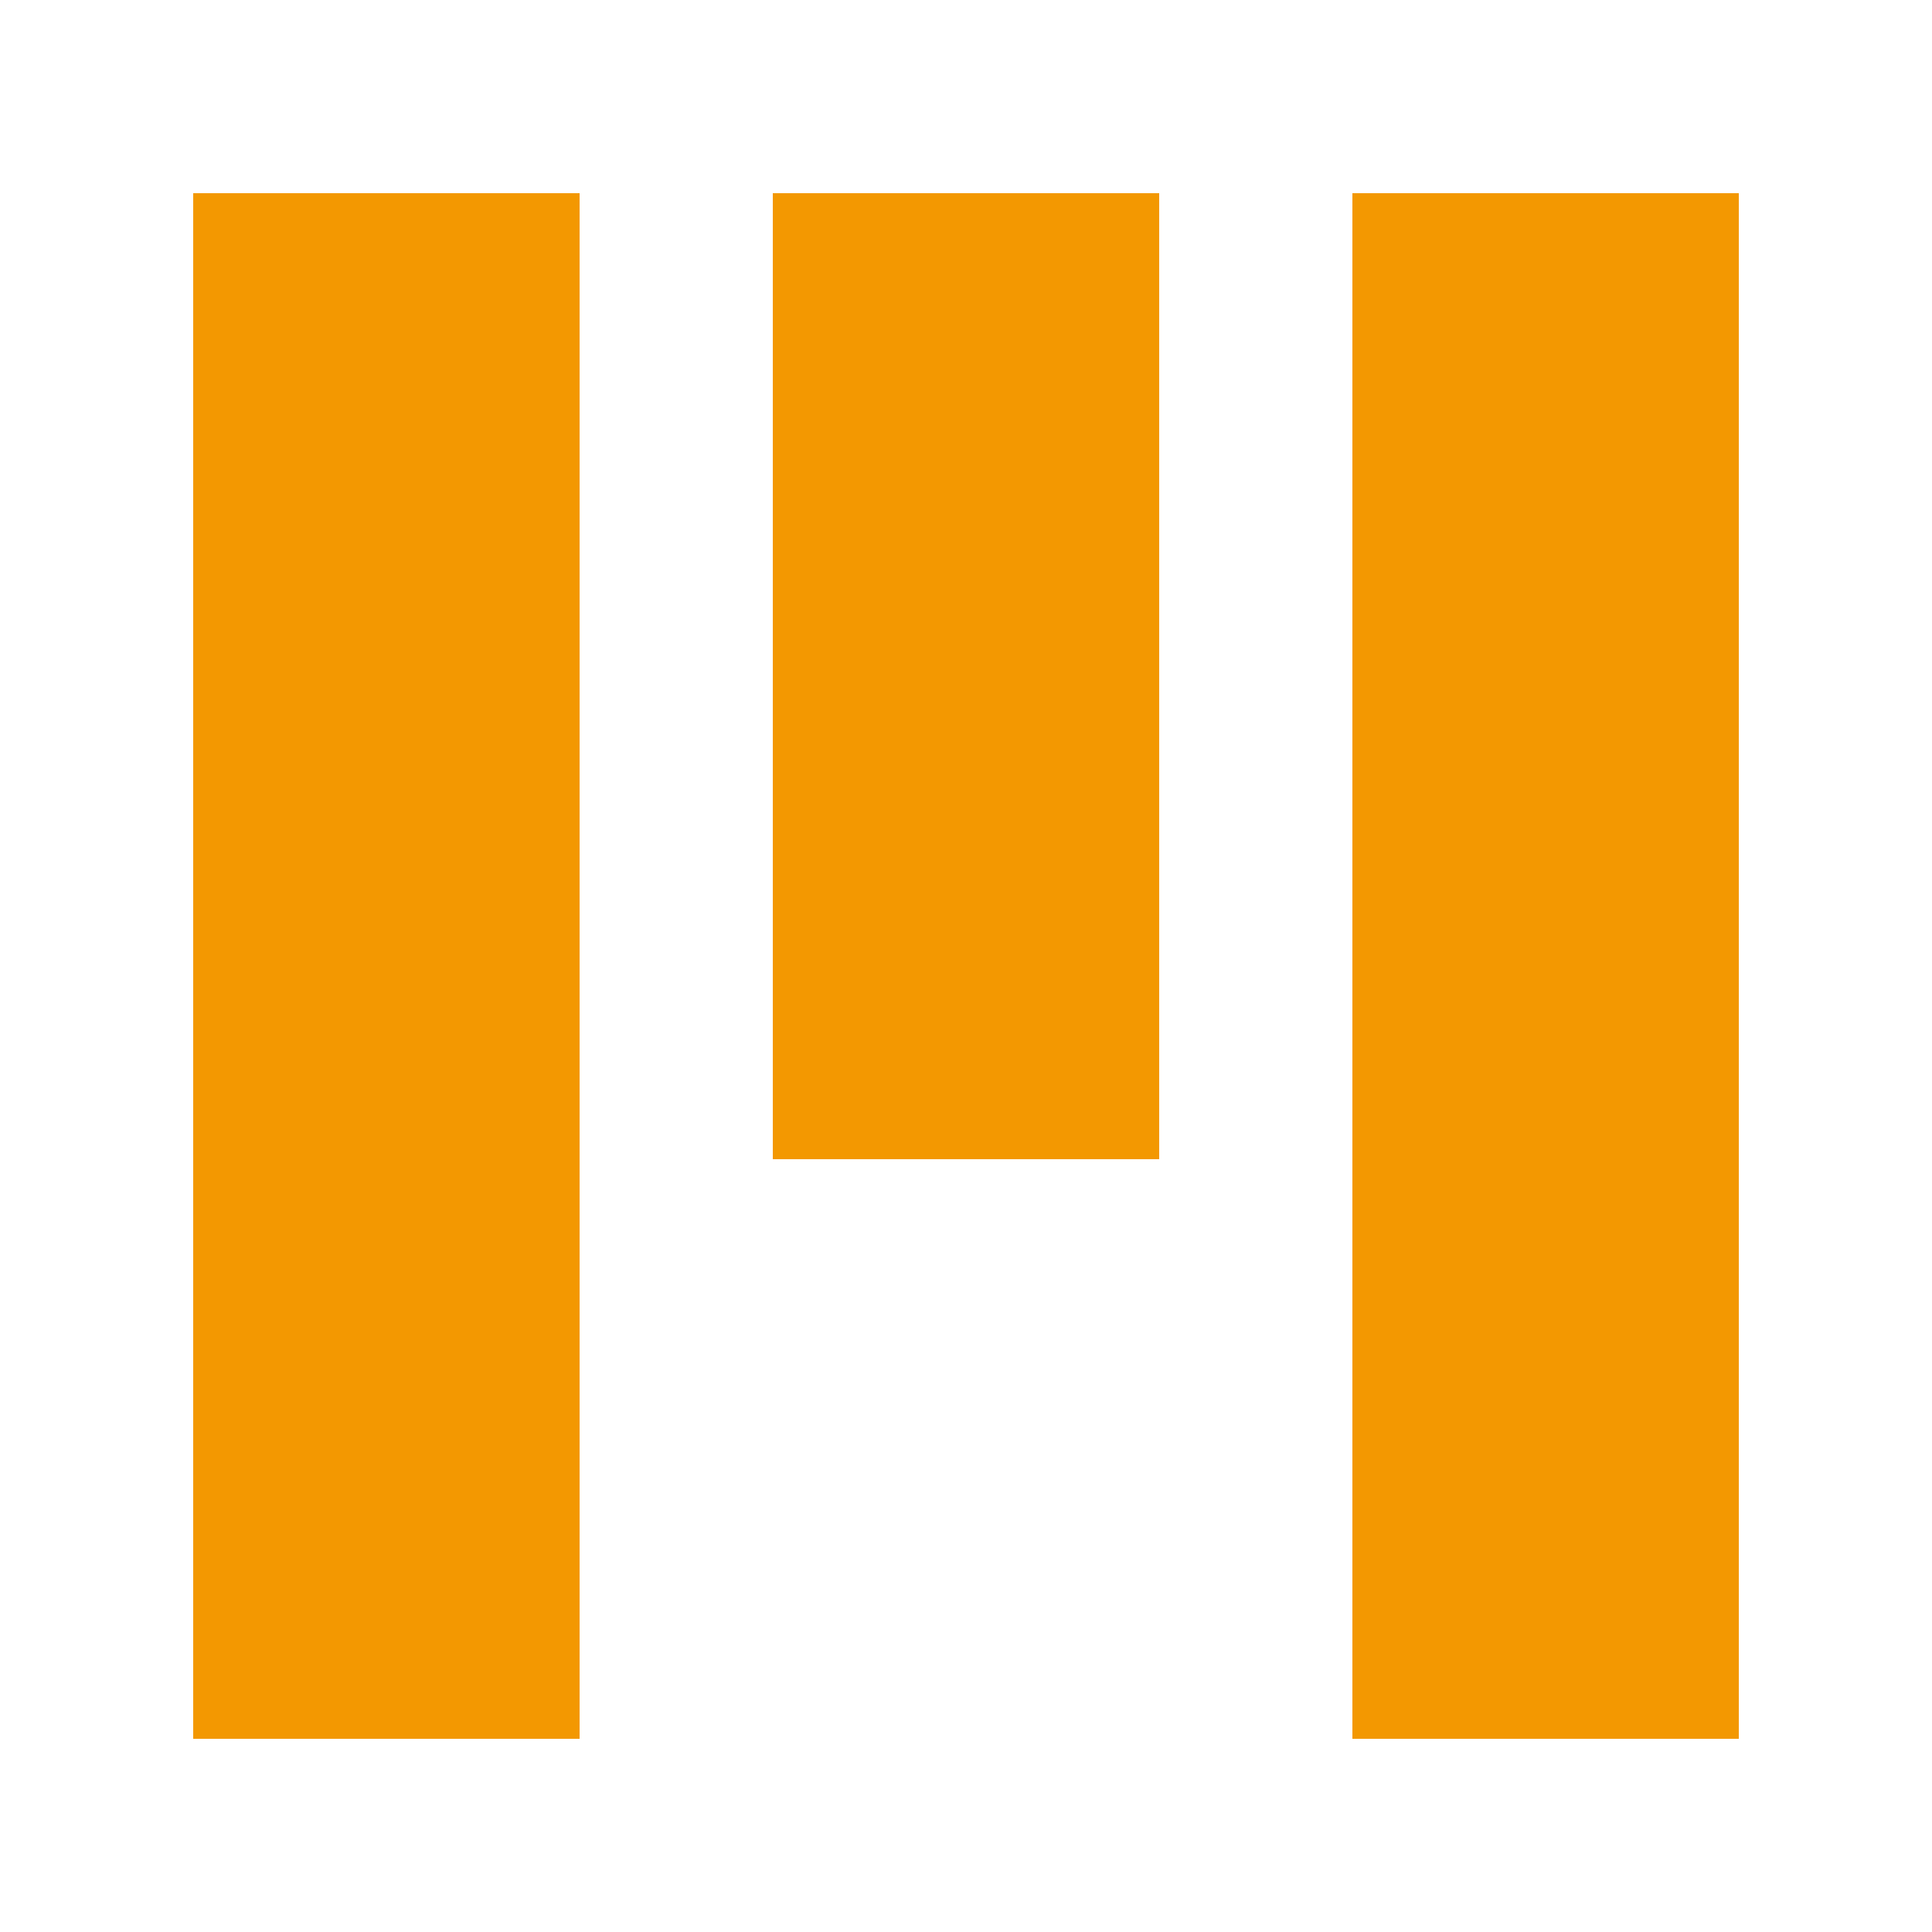
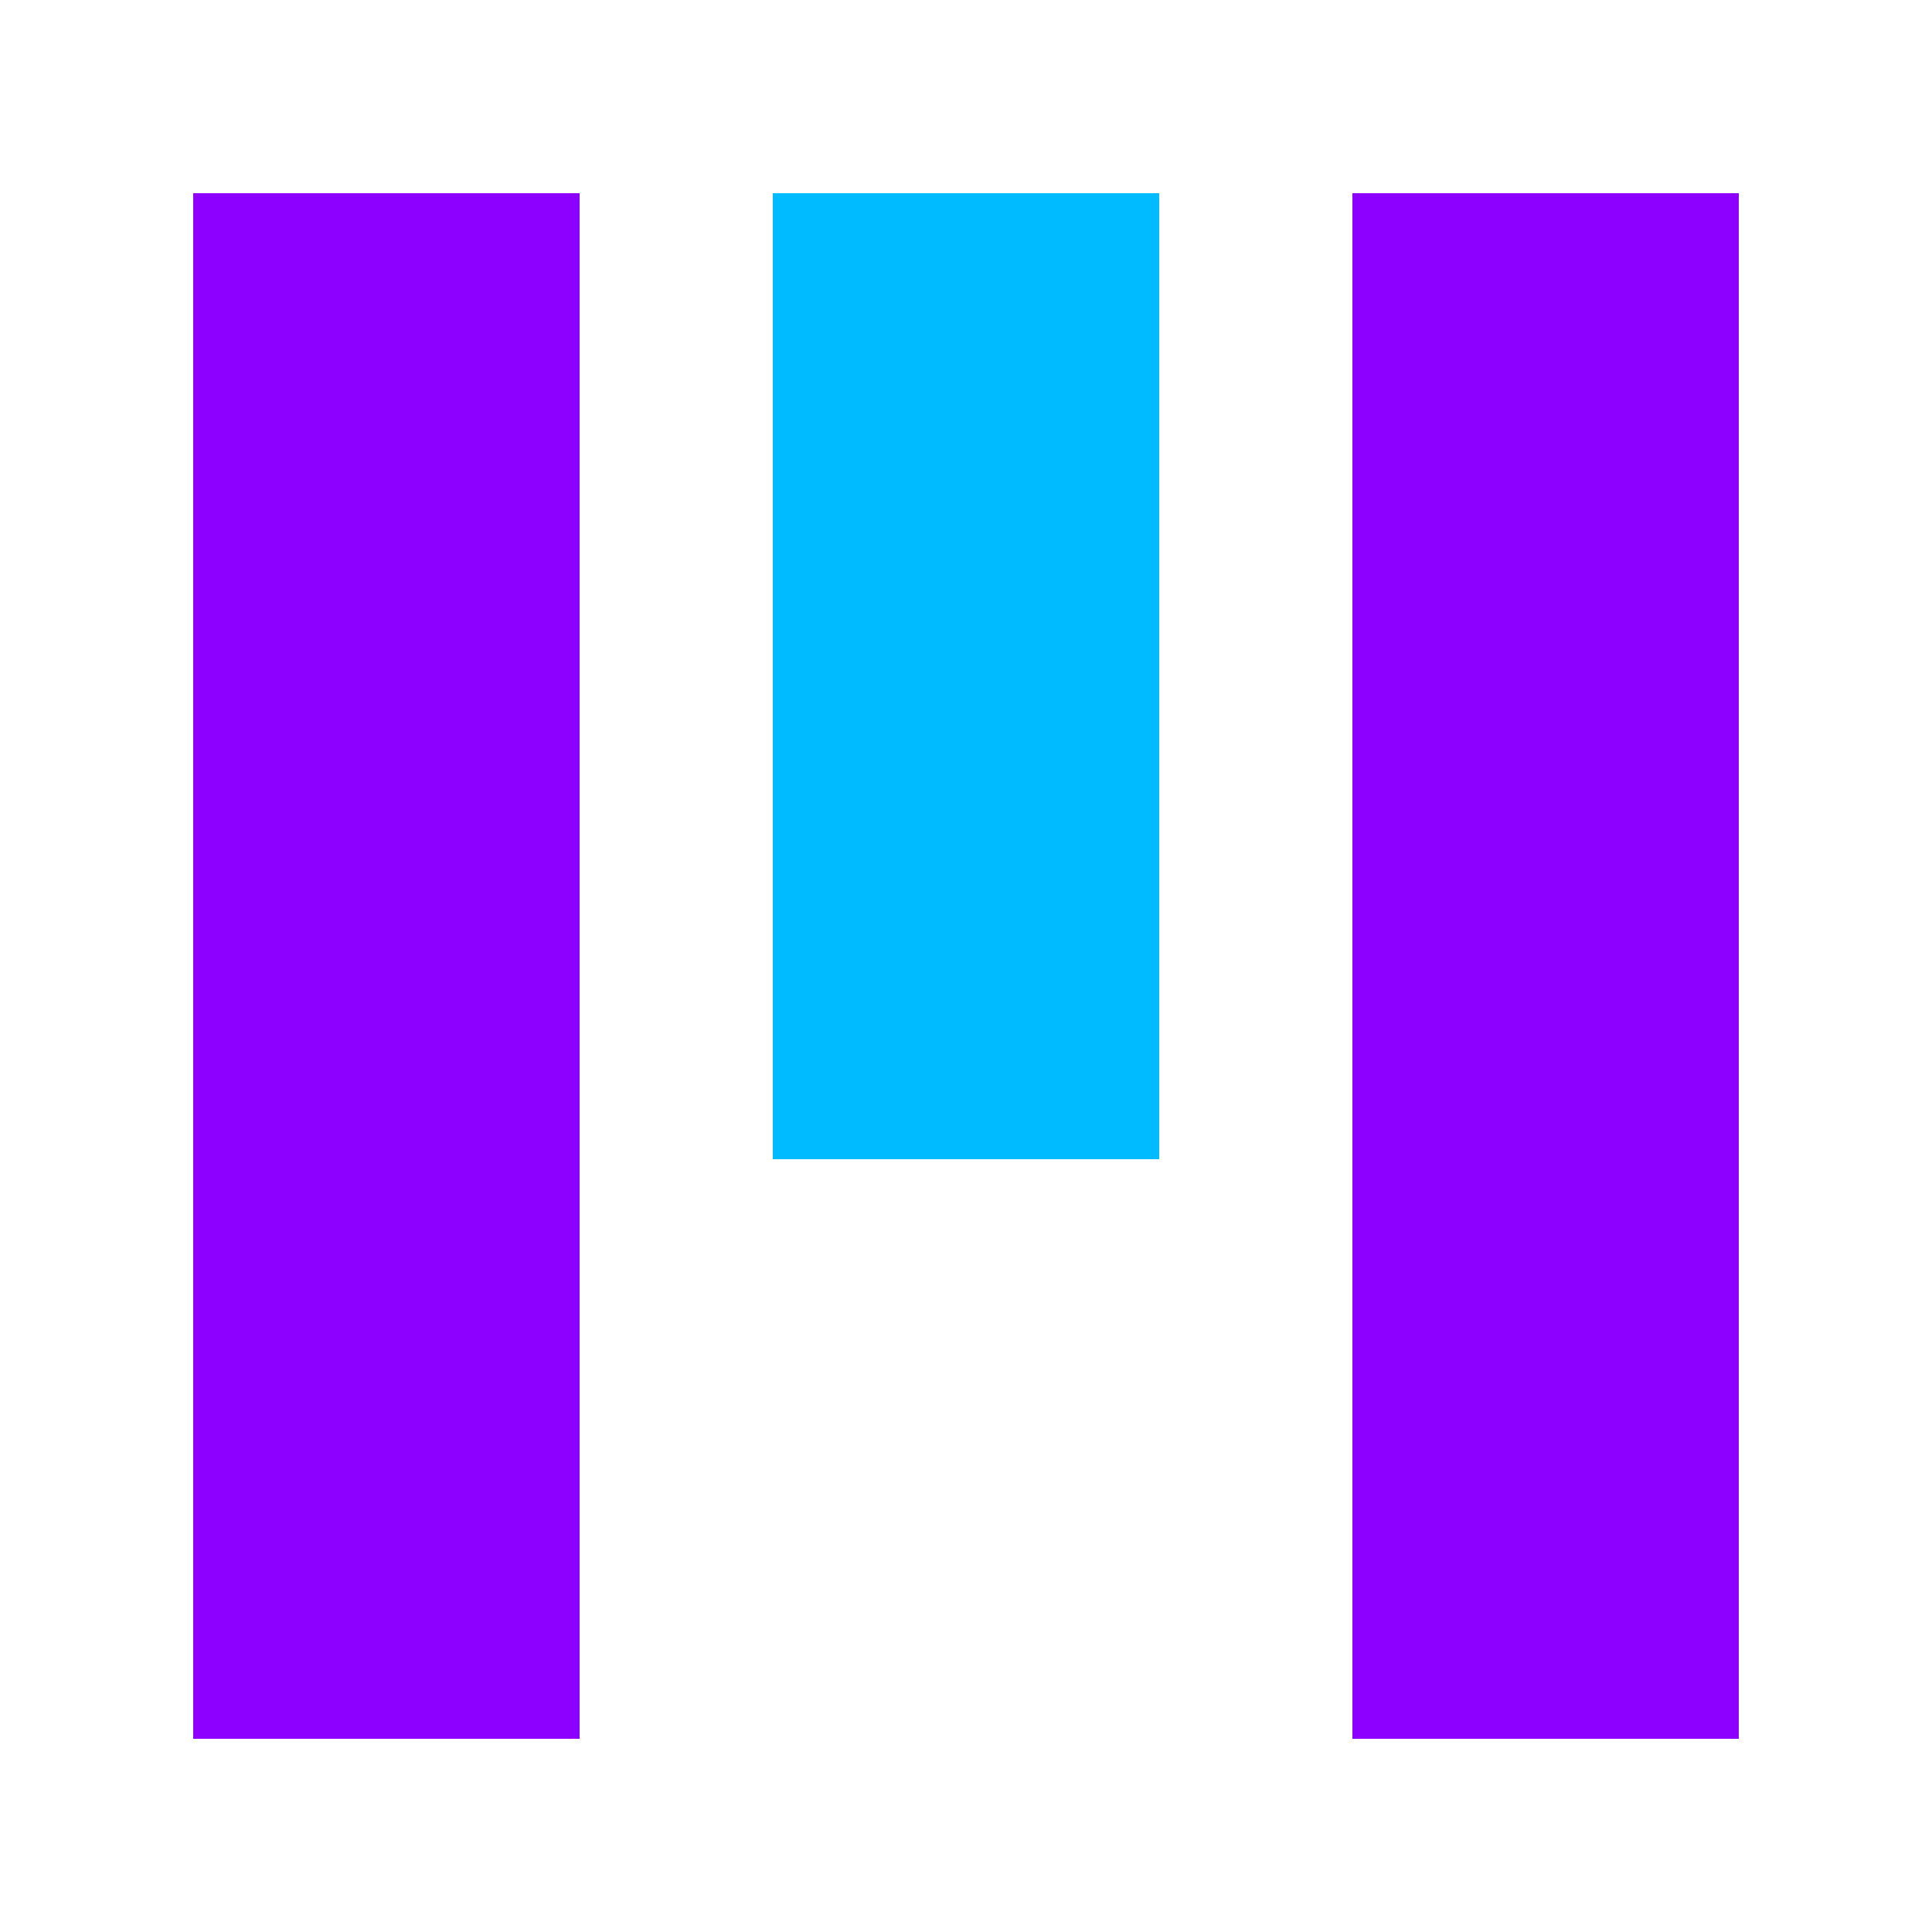
<svg xmlns="http://www.w3.org/2000/svg" width="100" height="100" viewBox="0 0 100 100">
-   <rect x="10" y="10" width="20" height="80" fill="#F39801" />
-   <rect x="40" y="10" width="20" height="50" fill="#F39801" />
-   <rect x="70" y="10" width="20" height="80" fill="#F39801" />
+   <rect x="10" y="10" width="20" height="80" fill="#8c00ff" />
+   <rect x="40" y="10" width="20" height="50" fill="#00bbff" />
+   <rect x="70" y="10" width="20" height="80" fill="#8c00ff" />
</svg>
